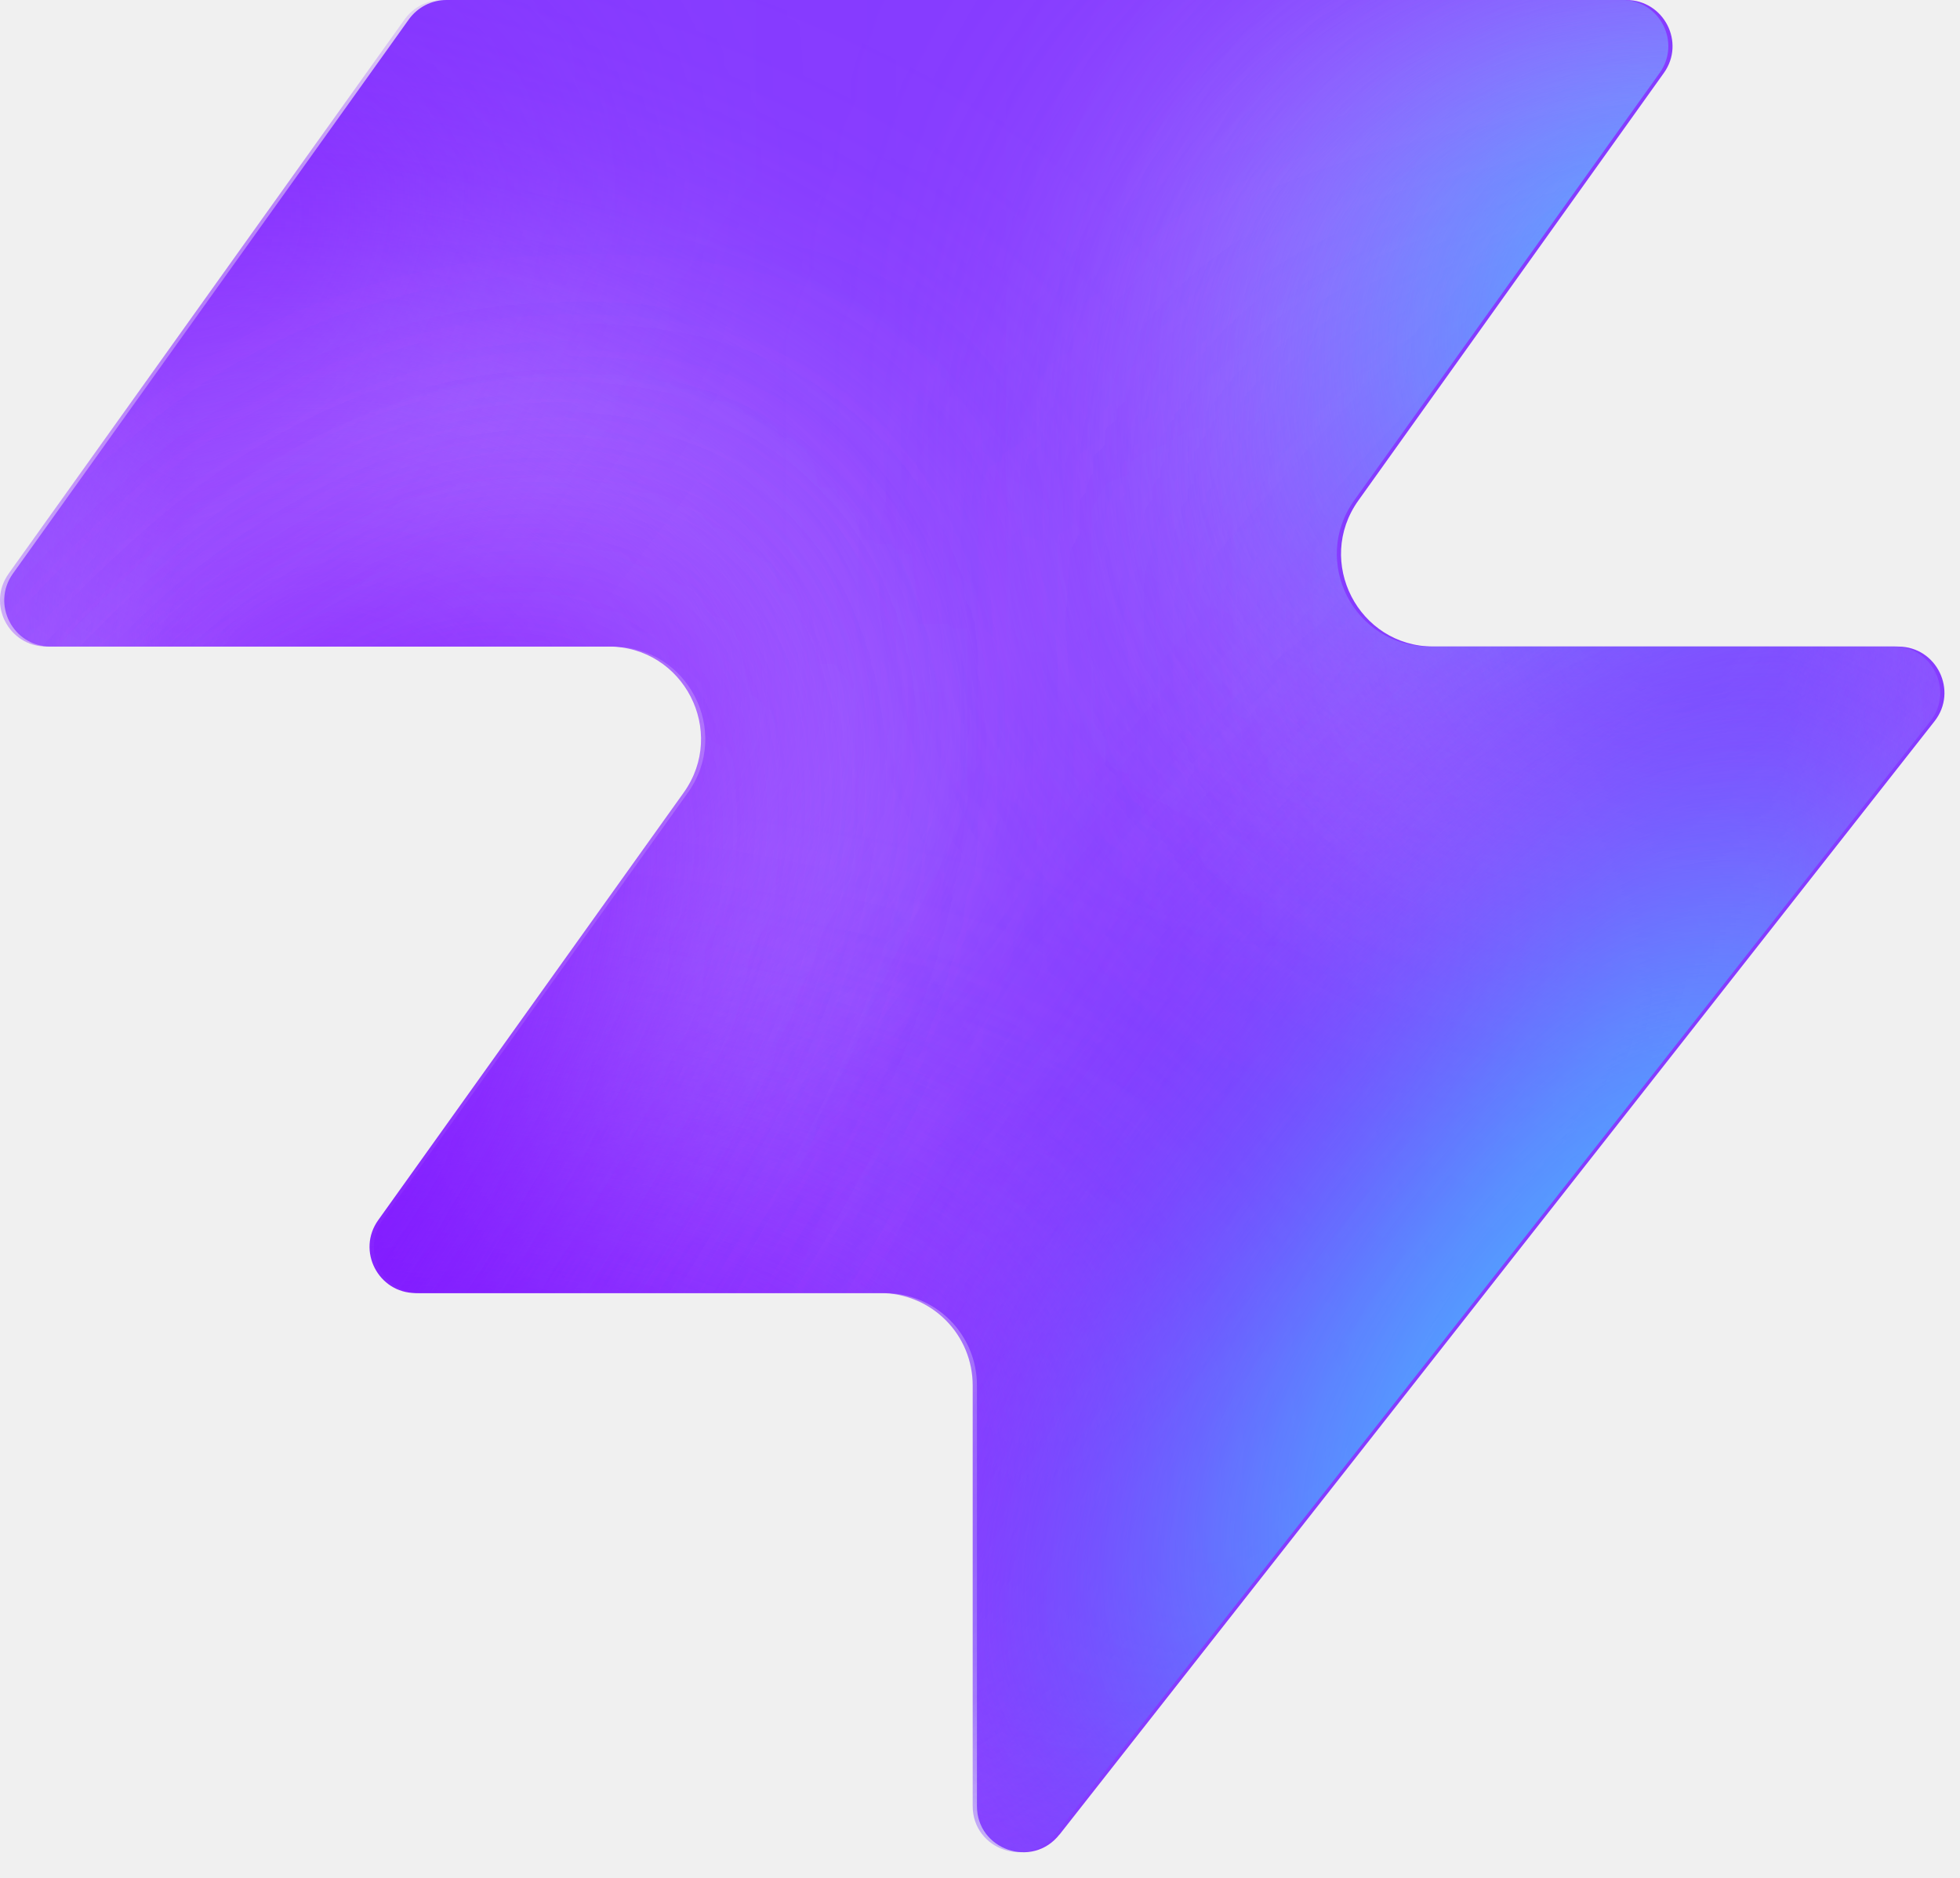
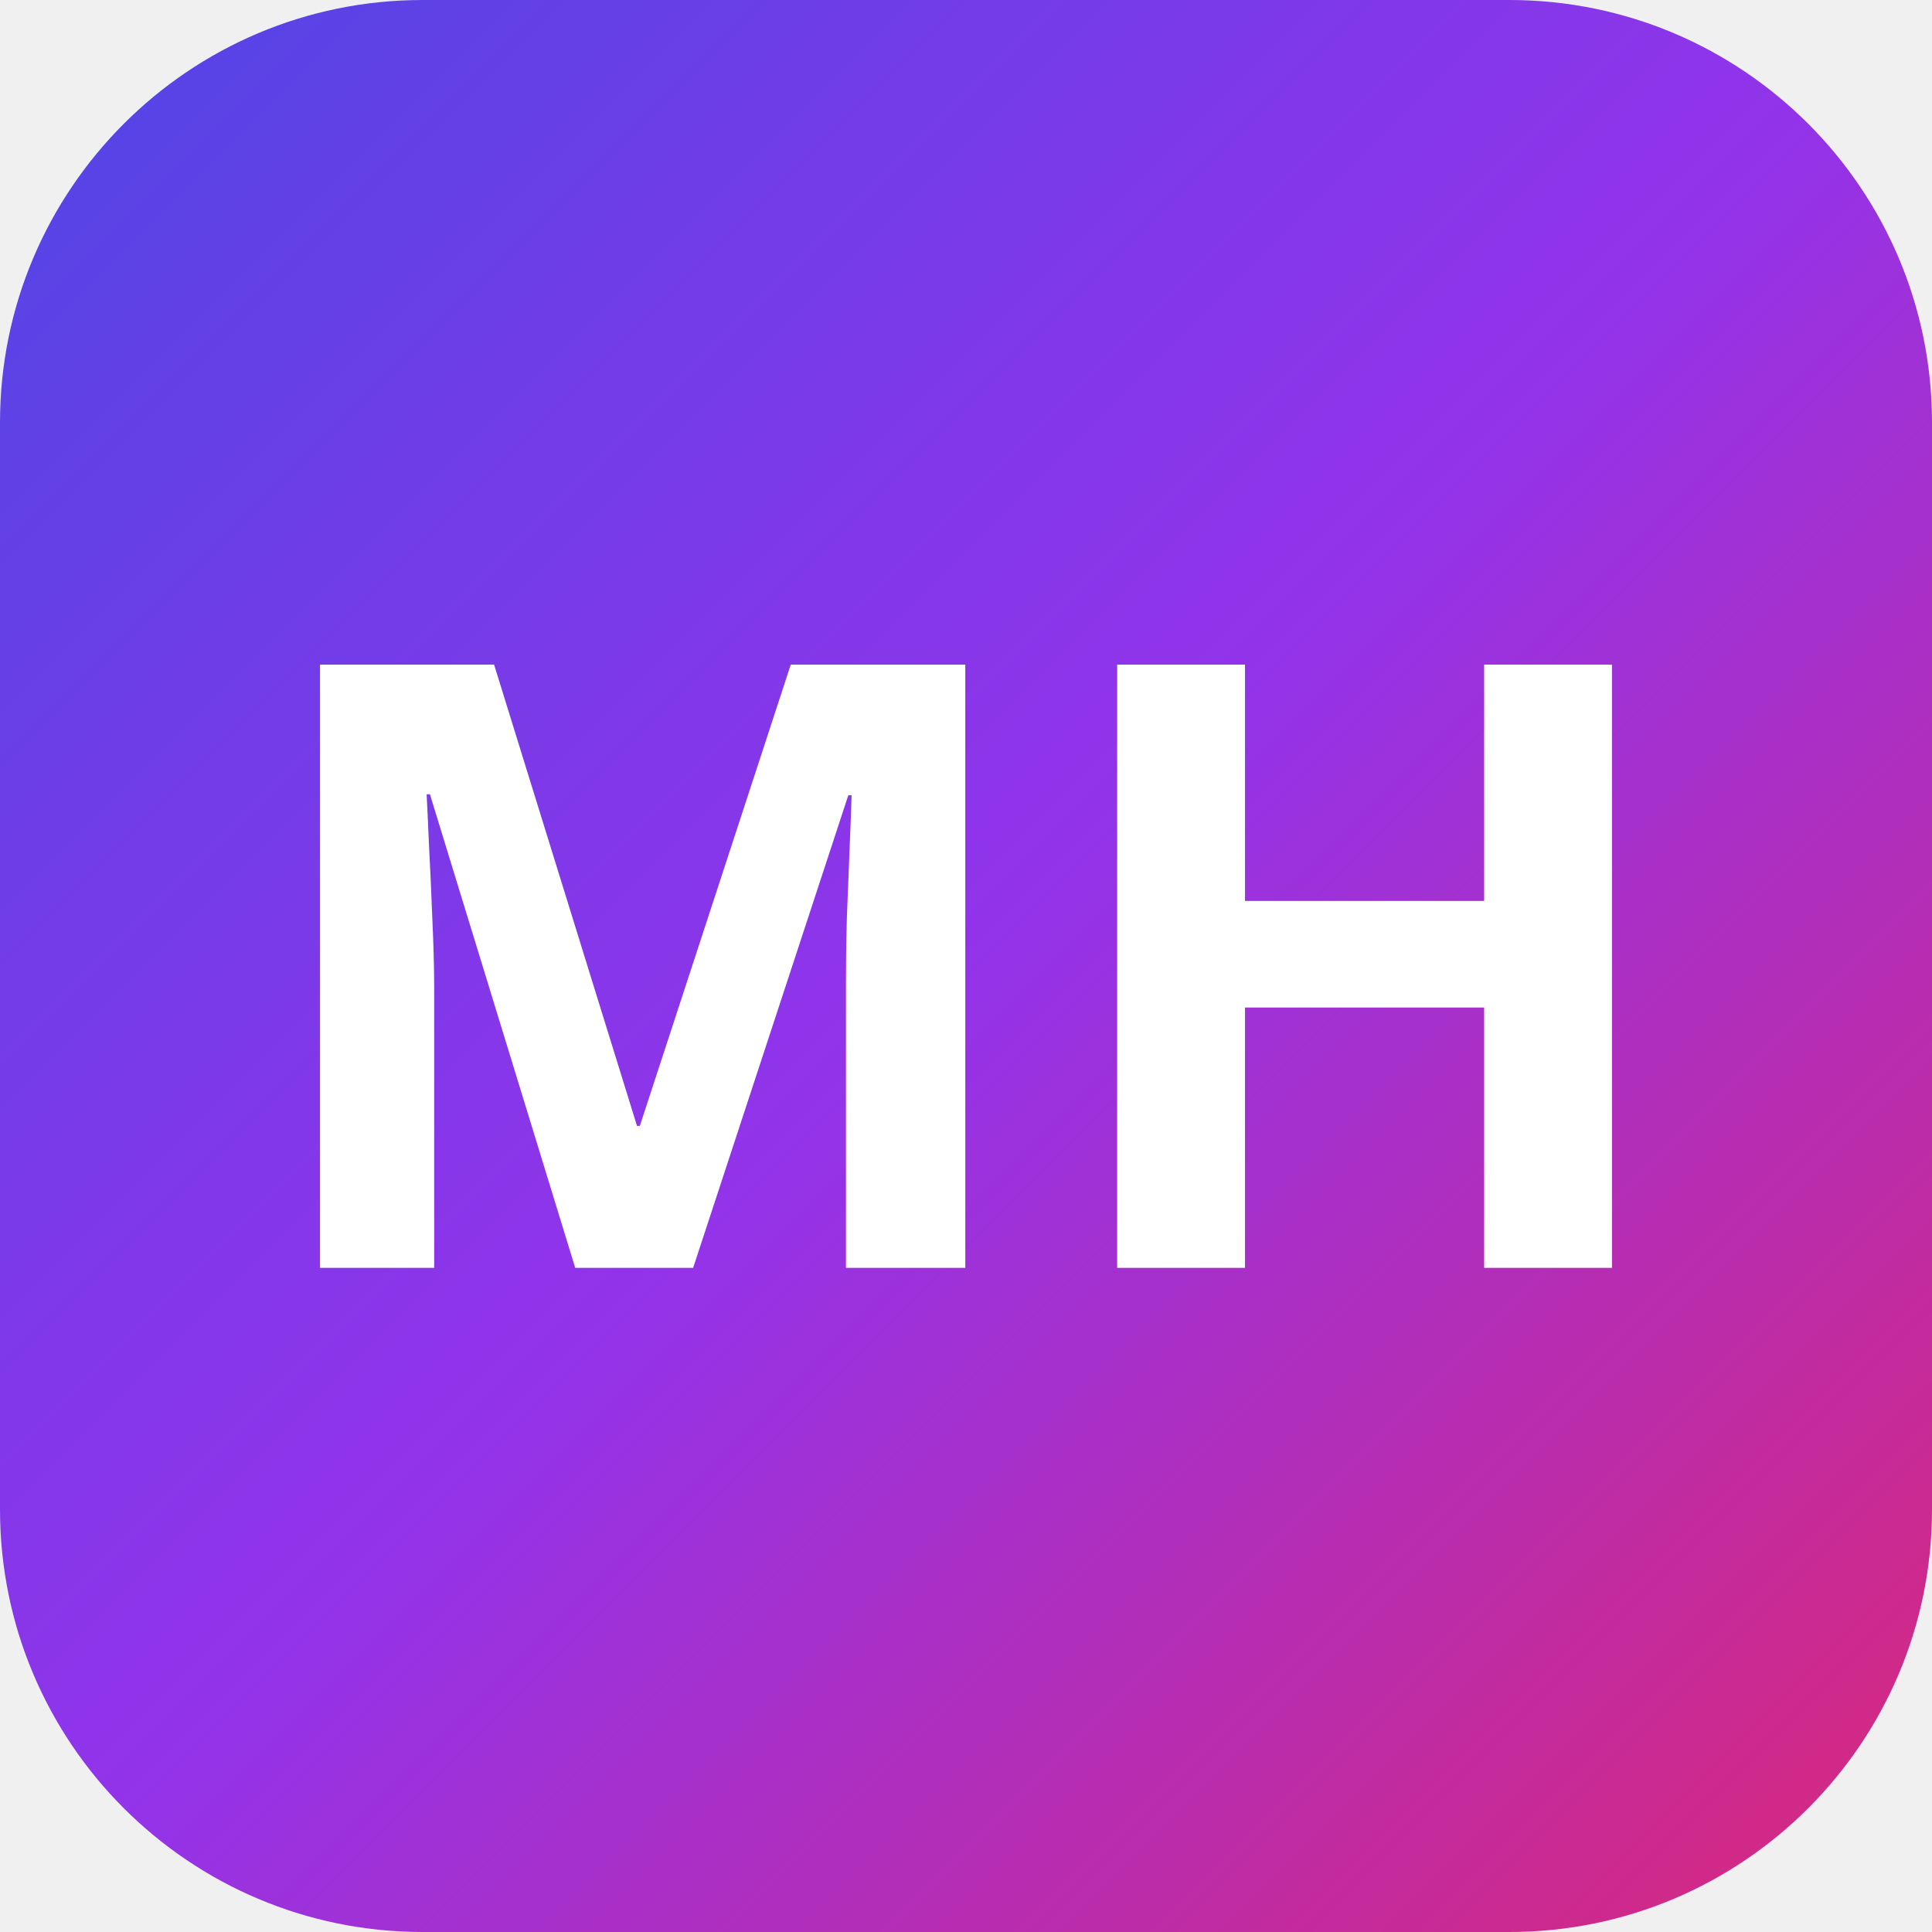
- <svg xmlns="http://www.w3.org/2000/svg" width="48" height="46" fill="none" viewBox="0 0 48 46">
-   <path fill="#863bff" d="M25.946 44.938c-.664.845-2.021.375-2.021-.698V33.937a2.26 2.26 0 0 0-2.262-2.262H10.287c-.92 0-1.456-1.04-.92-1.788l7.48-10.471c1.07-1.497 0-3.578-1.842-3.578H1.237c-.92 0-1.456-1.04-.92-1.788L10.013.474c.214-.297.556-.474.92-.474h28.894c.92 0 1.456 1.04.92 1.788l-7.48 10.471c-1.07 1.498 0 3.579 1.842 3.579h11.377c.943 0 1.473 1.088.89 1.83L25.947 44.94z" style="fill:#863bff;fill:color(display-p3 .525 .23 1);fill-opacity:1" />
-   <mask id="a" width="48" height="46" x="0" y="0" maskUnits="userSpaceOnUse" style="mask-type:alpha">
-     <path fill="#000" d="M25.842 44.938c-.664.844-2.021.375-2.021-.698V33.937a2.26 2.26 0 0 0-2.262-2.262H10.183c-.92 0-1.456-1.04-.92-1.788l7.48-10.471c1.07-1.498 0-3.579-1.842-3.579H1.133c-.92 0-1.456-1.04-.92-1.787L9.91.473c.214-.297.556-.474.92-.474h28.894c.92 0 1.456 1.04.92 1.788l-7.48 10.471c-1.07 1.498 0 3.578 1.842 3.578h11.377c.943 0 1.473 1.088.89 1.832L25.843 44.94z" style="fill:#000;fill-opacity:1" />
-   </mask>
-   <g mask="url(#a)">
-     <g filter="url(#b)">
-       <ellipse cx="5.508" cy="14.704" fill="#ede6ff" rx="5.508" ry="14.704" style="fill:#ede6ff;fill:color(display-p3 .927 .903 1);fill-opacity:1" transform="matrix(.00324 1 1 -.00324 -4.47 31.516)" />
-     </g>
-     <g filter="url(#c)">
-       <ellipse cx="10.399" cy="29.851" fill="#ede6ff" rx="10.399" ry="29.851" style="fill:#ede6ff;fill:color(display-p3 .927 .903 1);fill-opacity:1" transform="matrix(.00324 1 1 -.00324 -39.328 7.883)" />
-     </g>
-     <g filter="url(#d)">
-       <ellipse cx="5.508" cy="30.487" fill="#7e14ff" rx="5.508" ry="30.487" style="fill:#7e14ff;fill:color(display-p3 .492 .077 1);fill-opacity:1" transform="rotate(89.814 -25.913 -14.639)scale(1 -1)" />
-     </g>
-     <g filter="url(#e)">
-       <ellipse cx="5.508" cy="30.599" fill="#7e14ff" rx="5.508" ry="30.599" style="fill:#7e14ff;fill:color(display-p3 .492 .077 1);fill-opacity:1" transform="rotate(89.814 -32.644 -3.334)scale(1 -1)" />
-     </g>
-     <g filter="url(#f)">
-       <ellipse cx="5.508" cy="30.599" fill="#7e14ff" rx="5.508" ry="30.599" style="fill:#7e14ff;fill:color(display-p3 .492 .077 1);fill-opacity:1" transform="matrix(.00324 1 1 -.00324 -34.34 30.47)" />
-     </g>
-     <g filter="url(#g)">
-       <ellipse cx="14.072" cy="22.078" fill="#ede6ff" rx="14.072" ry="22.078" style="fill:#ede6ff;fill:color(display-p3 .927 .903 1);fill-opacity:1" transform="rotate(93.35 24.506 48.493)scale(-1 1)" />
-     </g>
-     <g filter="url(#h)">
-       <ellipse cx="3.47" cy="21.501" fill="#7e14ff" rx="3.47" ry="21.501" style="fill:#7e14ff;fill:color(display-p3 .492 .077 1);fill-opacity:1" transform="rotate(89.009 28.708 47.59)scale(-1 1)" />
-     </g>
-     <g filter="url(#i)">
-       <ellipse cx="3.47" cy="21.501" fill="#7e14ff" rx="3.47" ry="21.501" style="fill:#7e14ff;fill:color(display-p3 .492 .077 1);fill-opacity:1" transform="rotate(89.009 28.708 47.59)scale(-1 1)" />
-     </g>
-     <g filter="url(#j)">
-       <ellipse cx=".387" cy="8.972" fill="#7e14ff" rx="4.407" ry="29.108" style="fill:#7e14ff;fill:color(display-p3 .492 .077 1);fill-opacity:1" transform="rotate(39.51 .387 8.972)" />
-     </g>
-     <g filter="url(#k)">
-       <ellipse cx="47.523" cy="-6.092" fill="#7e14ff" rx="4.407" ry="29.108" style="fill:#7e14ff;fill:color(display-p3 .492 .077 1);fill-opacity:1" transform="rotate(37.892 47.523 -6.092)" />
-     </g>
-     <g filter="url(#l)">
-       <ellipse cx="41.412" cy="6.333" fill="#47bfff" rx="5.971" ry="9.665" style="fill:#47bfff;fill:color(display-p3 .28 .748 1);fill-opacity:1" transform="rotate(37.892 41.412 6.333)" />
-     </g>
-     <g filter="url(#m)">
-       <ellipse cx="-1.879" cy="38.332" fill="#7e14ff" rx="4.407" ry="29.108" style="fill:#7e14ff;fill:color(display-p3 .492 .077 1);fill-opacity:1" transform="rotate(37.892 -1.88 38.332)" />
-     </g>
-     <g filter="url(#n)">
-       <ellipse cx="-1.879" cy="38.332" fill="#7e14ff" rx="4.407" ry="29.108" style="fill:#7e14ff;fill:color(display-p3 .492 .077 1);fill-opacity:1" transform="rotate(37.892 -1.88 38.332)" />
-     </g>
-     <g filter="url(#o)">
-       <ellipse cx="35.651" cy="29.907" fill="#7e14ff" rx="4.407" ry="29.108" style="fill:#7e14ff;fill:color(display-p3 .492 .077 1);fill-opacity:1" transform="rotate(37.892 35.651 29.907)" />
-     </g>
-     <g filter="url(#p)">
-       <ellipse cx="38.418" cy="32.4" fill="#47bfff" rx="5.971" ry="15.297" style="fill:#47bfff;fill:color(display-p3 .28 .748 1);fill-opacity:1" transform="rotate(37.892 38.418 32.4)" />
-     </g>
-   </g>
+ <svg xmlns="http://www.w3.org/2000/svg" viewBox="0 0 64 64">
  <defs>
-     <filter id="b" width="60.045" height="41.654" x="-19.77" y="16.149" color-interpolation-filters="sRGB" filterUnits="userSpaceOnUse">
-       <feFlood flood-opacity="0" result="BackgroundImageFix" />
-       <feBlend in="SourceGraphic" in2="BackgroundImageFix" result="shape" />
-       <feGaussianBlur result="effect1_foregroundBlur_2002_17158" stdDeviation="7.659" />
-     </filter>
-     <filter id="c" width="90.34" height="51.437" x="-54.613" y="-7.533" color-interpolation-filters="sRGB" filterUnits="userSpaceOnUse">
-       <feFlood flood-opacity="0" result="BackgroundImageFix" />
-       <feBlend in="SourceGraphic" in2="BackgroundImageFix" result="shape" />
-       <feGaussianBlur result="effect1_foregroundBlur_2002_17158" stdDeviation="7.659" />
-     </filter>
-     <filter id="d" width="79.355" height="29.4" x="-49.64" y="2.03" color-interpolation-filters="sRGB" filterUnits="userSpaceOnUse">
-       <feFlood flood-opacity="0" result="BackgroundImageFix" />
-       <feBlend in="SourceGraphic" in2="BackgroundImageFix" result="shape" />
-       <feGaussianBlur result="effect1_foregroundBlur_2002_17158" stdDeviation="4.596" />
-     </filter>
-     <filter id="e" width="79.579" height="29.4" x="-45.045" y="20.029" color-interpolation-filters="sRGB" filterUnits="userSpaceOnUse">
-       <feFlood flood-opacity="0" result="BackgroundImageFix" />
-       <feBlend in="SourceGraphic" in2="BackgroundImageFix" result="shape" />
-       <feGaussianBlur result="effect1_foregroundBlur_2002_17158" stdDeviation="4.596" />
-     </filter>
-     <filter id="f" width="79.579" height="29.4" x="-43.513" y="21.178" color-interpolation-filters="sRGB" filterUnits="userSpaceOnUse">
-       <feFlood flood-opacity="0" result="BackgroundImageFix" />
-       <feBlend in="SourceGraphic" in2="BackgroundImageFix" result="shape" />
-       <feGaussianBlur result="effect1_foregroundBlur_2002_17158" stdDeviation="4.596" />
-     </filter>
-     <filter id="g" width="74.749" height="58.852" x="15.756" y="-17.901" color-interpolation-filters="sRGB" filterUnits="userSpaceOnUse">
-       <feFlood flood-opacity="0" result="BackgroundImageFix" />
-       <feBlend in="SourceGraphic" in2="BackgroundImageFix" result="shape" />
-       <feGaussianBlur result="effect1_foregroundBlur_2002_17158" stdDeviation="7.659" />
-     </filter>
-     <filter id="h" width="61.377" height="25.362" x="23.548" y="2.284" color-interpolation-filters="sRGB" filterUnits="userSpaceOnUse">
-       <feFlood flood-opacity="0" result="BackgroundImageFix" />
-       <feBlend in="SourceGraphic" in2="BackgroundImageFix" result="shape" />
-       <feGaussianBlur result="effect1_foregroundBlur_2002_17158" stdDeviation="4.596" />
-     </filter>
-     <filter id="i" width="61.377" height="25.362" x="23.548" y="2.284" color-interpolation-filters="sRGB" filterUnits="userSpaceOnUse">
-       <feFlood flood-opacity="0" result="BackgroundImageFix" />
-       <feBlend in="SourceGraphic" in2="BackgroundImageFix" result="shape" />
-       <feGaussianBlur result="effect1_foregroundBlur_2002_17158" stdDeviation="4.596" />
-     </filter>
-     <filter id="j" width="56.045" height="63.649" x="-27.636" y="-22.853" color-interpolation-filters="sRGB" filterUnits="userSpaceOnUse">
-       <feFlood flood-opacity="0" result="BackgroundImageFix" />
-       <feBlend in="SourceGraphic" in2="BackgroundImageFix" result="shape" />
-       <feGaussianBlur result="effect1_foregroundBlur_2002_17158" stdDeviation="4.596" />
-     </filter>
-     <filter id="k" width="54.814" height="64.646" x="20.116" y="-38.415" color-interpolation-filters="sRGB" filterUnits="userSpaceOnUse">
-       <feFlood flood-opacity="0" result="BackgroundImageFix" />
-       <feBlend in="SourceGraphic" in2="BackgroundImageFix" result="shape" />
-       <feGaussianBlur result="effect1_foregroundBlur_2002_17158" stdDeviation="4.596" />
-     </filter>
-     <filter id="l" width="33.541" height="35.313" x="24.641" y="-11.323" color-interpolation-filters="sRGB" filterUnits="userSpaceOnUse">
-       <feFlood flood-opacity="0" result="BackgroundImageFix" />
-       <feBlend in="SourceGraphic" in2="BackgroundImageFix" result="shape" />
-       <feGaussianBlur result="effect1_foregroundBlur_2002_17158" stdDeviation="4.596" />
-     </filter>
-     <filter id="m" width="54.814" height="64.646" x="-29.286" y="6.009" color-interpolation-filters="sRGB" filterUnits="userSpaceOnUse">
-       <feFlood flood-opacity="0" result="BackgroundImageFix" />
-       <feBlend in="SourceGraphic" in2="BackgroundImageFix" result="shape" />
-       <feGaussianBlur result="effect1_foregroundBlur_2002_17158" stdDeviation="4.596" />
-     </filter>
-     <filter id="n" width="54.814" height="64.646" x="-29.286" y="6.009" color-interpolation-filters="sRGB" filterUnits="userSpaceOnUse">
-       <feFlood flood-opacity="0" result="BackgroundImageFix" />
-       <feBlend in="SourceGraphic" in2="BackgroundImageFix" result="shape" />
-       <feGaussianBlur result="effect1_foregroundBlur_2002_17158" stdDeviation="4.596" />
-     </filter>
-     <filter id="o" width="54.814" height="64.646" x="8.244" y="-2.416" color-interpolation-filters="sRGB" filterUnits="userSpaceOnUse">
-       <feFlood flood-opacity="0" result="BackgroundImageFix" />
-       <feBlend in="SourceGraphic" in2="BackgroundImageFix" result="shape" />
-       <feGaussianBlur result="effect1_foregroundBlur_2002_17158" stdDeviation="4.596" />
-     </filter>
-     <filter id="p" width="39.409" height="43.623" x="18.713" y="10.588" color-interpolation-filters="sRGB" filterUnits="userSpaceOnUse">
-       <feFlood flood-opacity="0" result="BackgroundImageFix" />
-       <feBlend in="SourceGraphic" in2="BackgroundImageFix" result="shape" />
-       <feGaussianBlur result="effect1_foregroundBlur_2002_17158" stdDeviation="4.596" />
-     </filter>
+     <linearGradient id="g" x1="0" y1="0" x2="1" y2="1">
+       <stop offset="0" stop-color="#4f46e5" />
+       <stop offset="0.5" stop-color="#9333ea" />
+       <stop offset="1" stop-color="#db2777" />
+     </linearGradient>
  </defs>
+   <rect width="64" height="64" rx="14" fill="url(#g)" />
+   <text x="32" y="42" text-anchor="middle" font-family="ui-sans-serif, system-ui, sans-serif" font-size="28" font-weight="800" fill="#ffffff">MH</text>
</svg>
